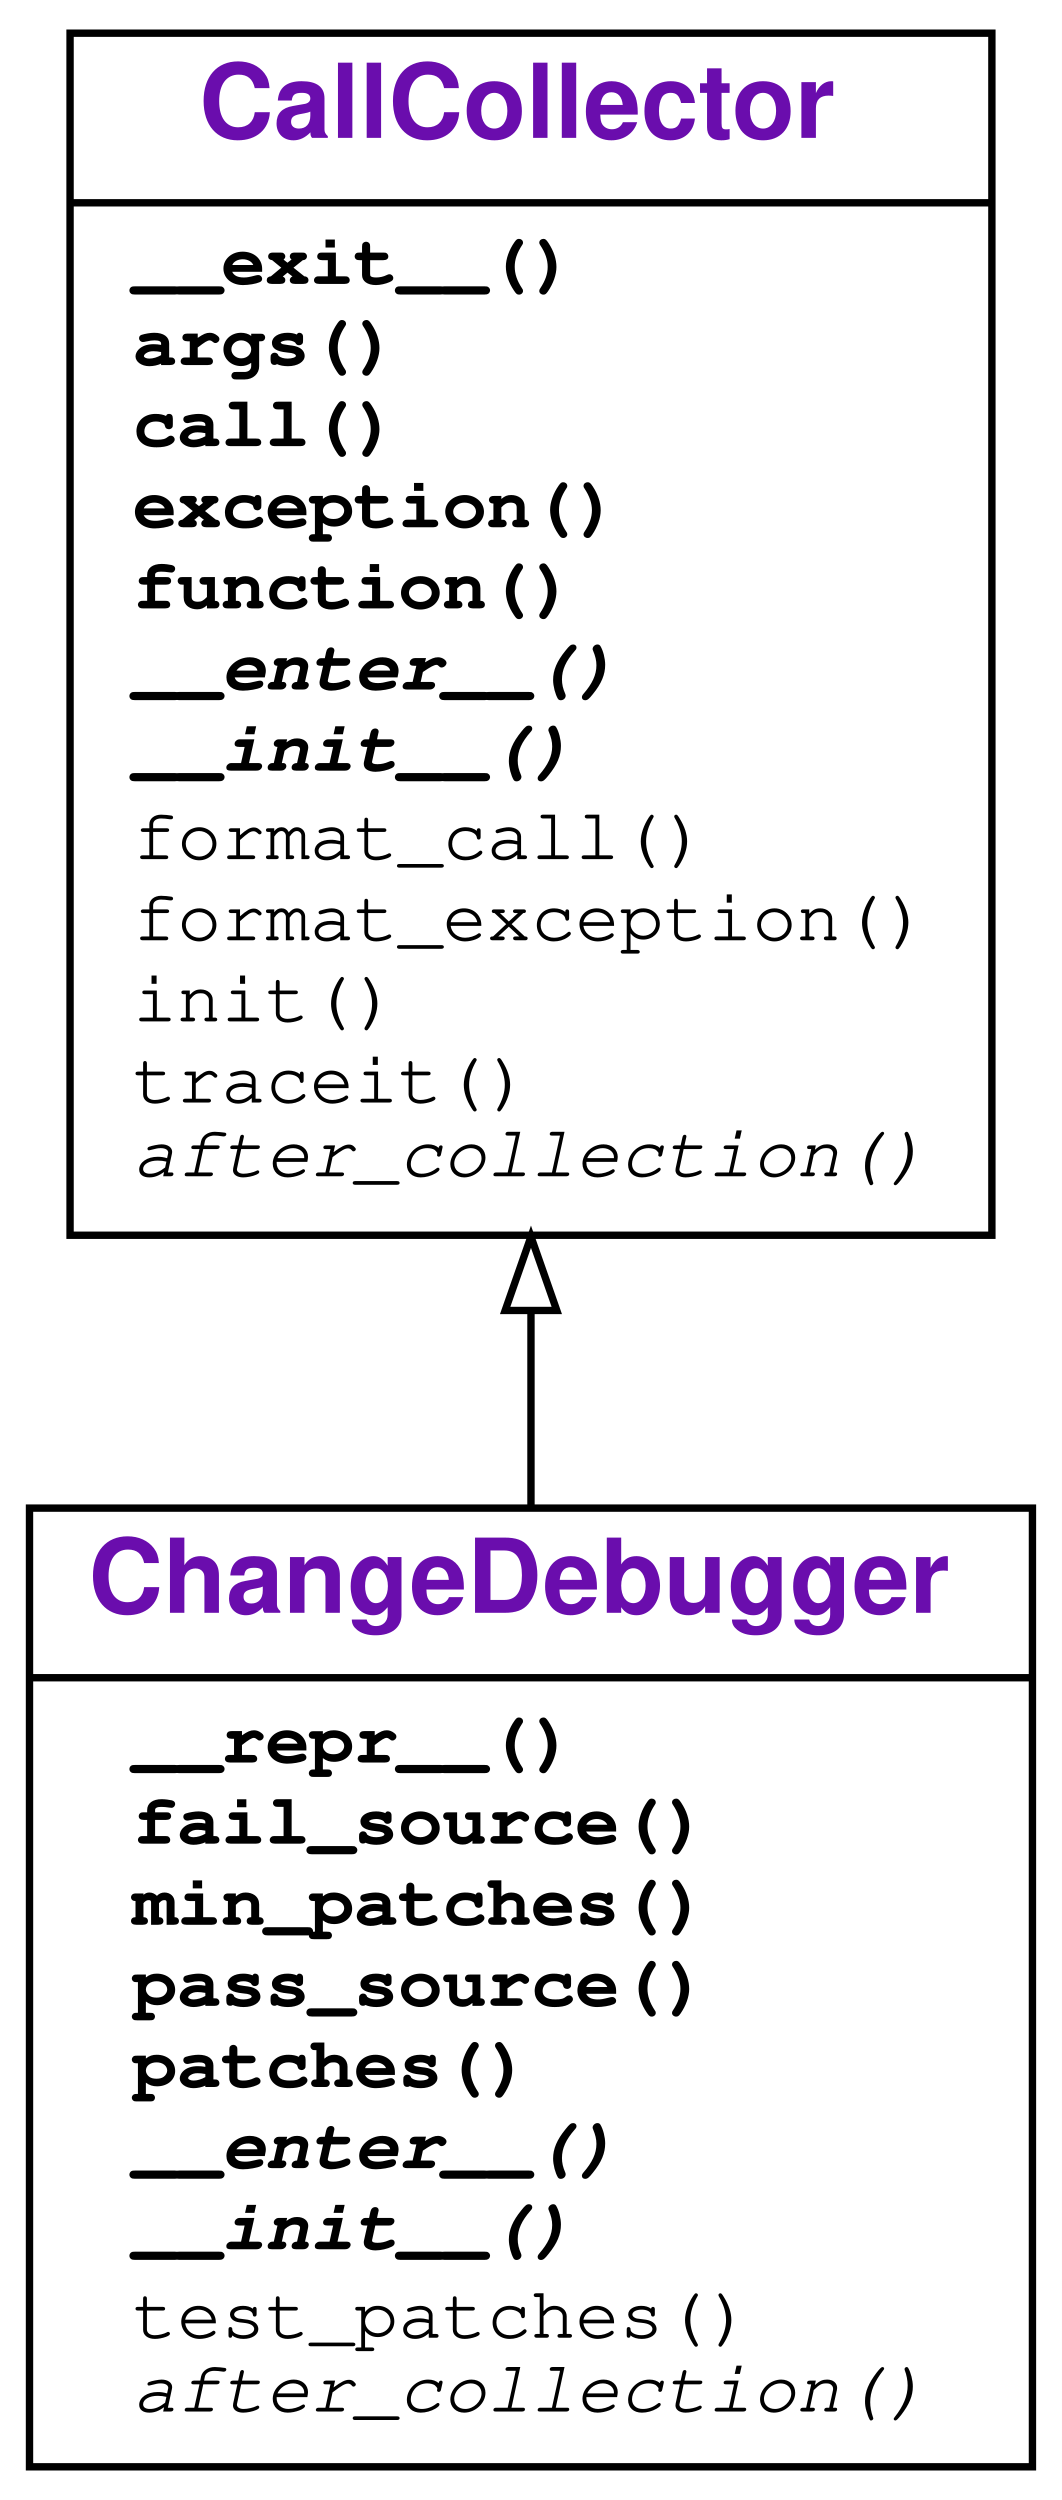
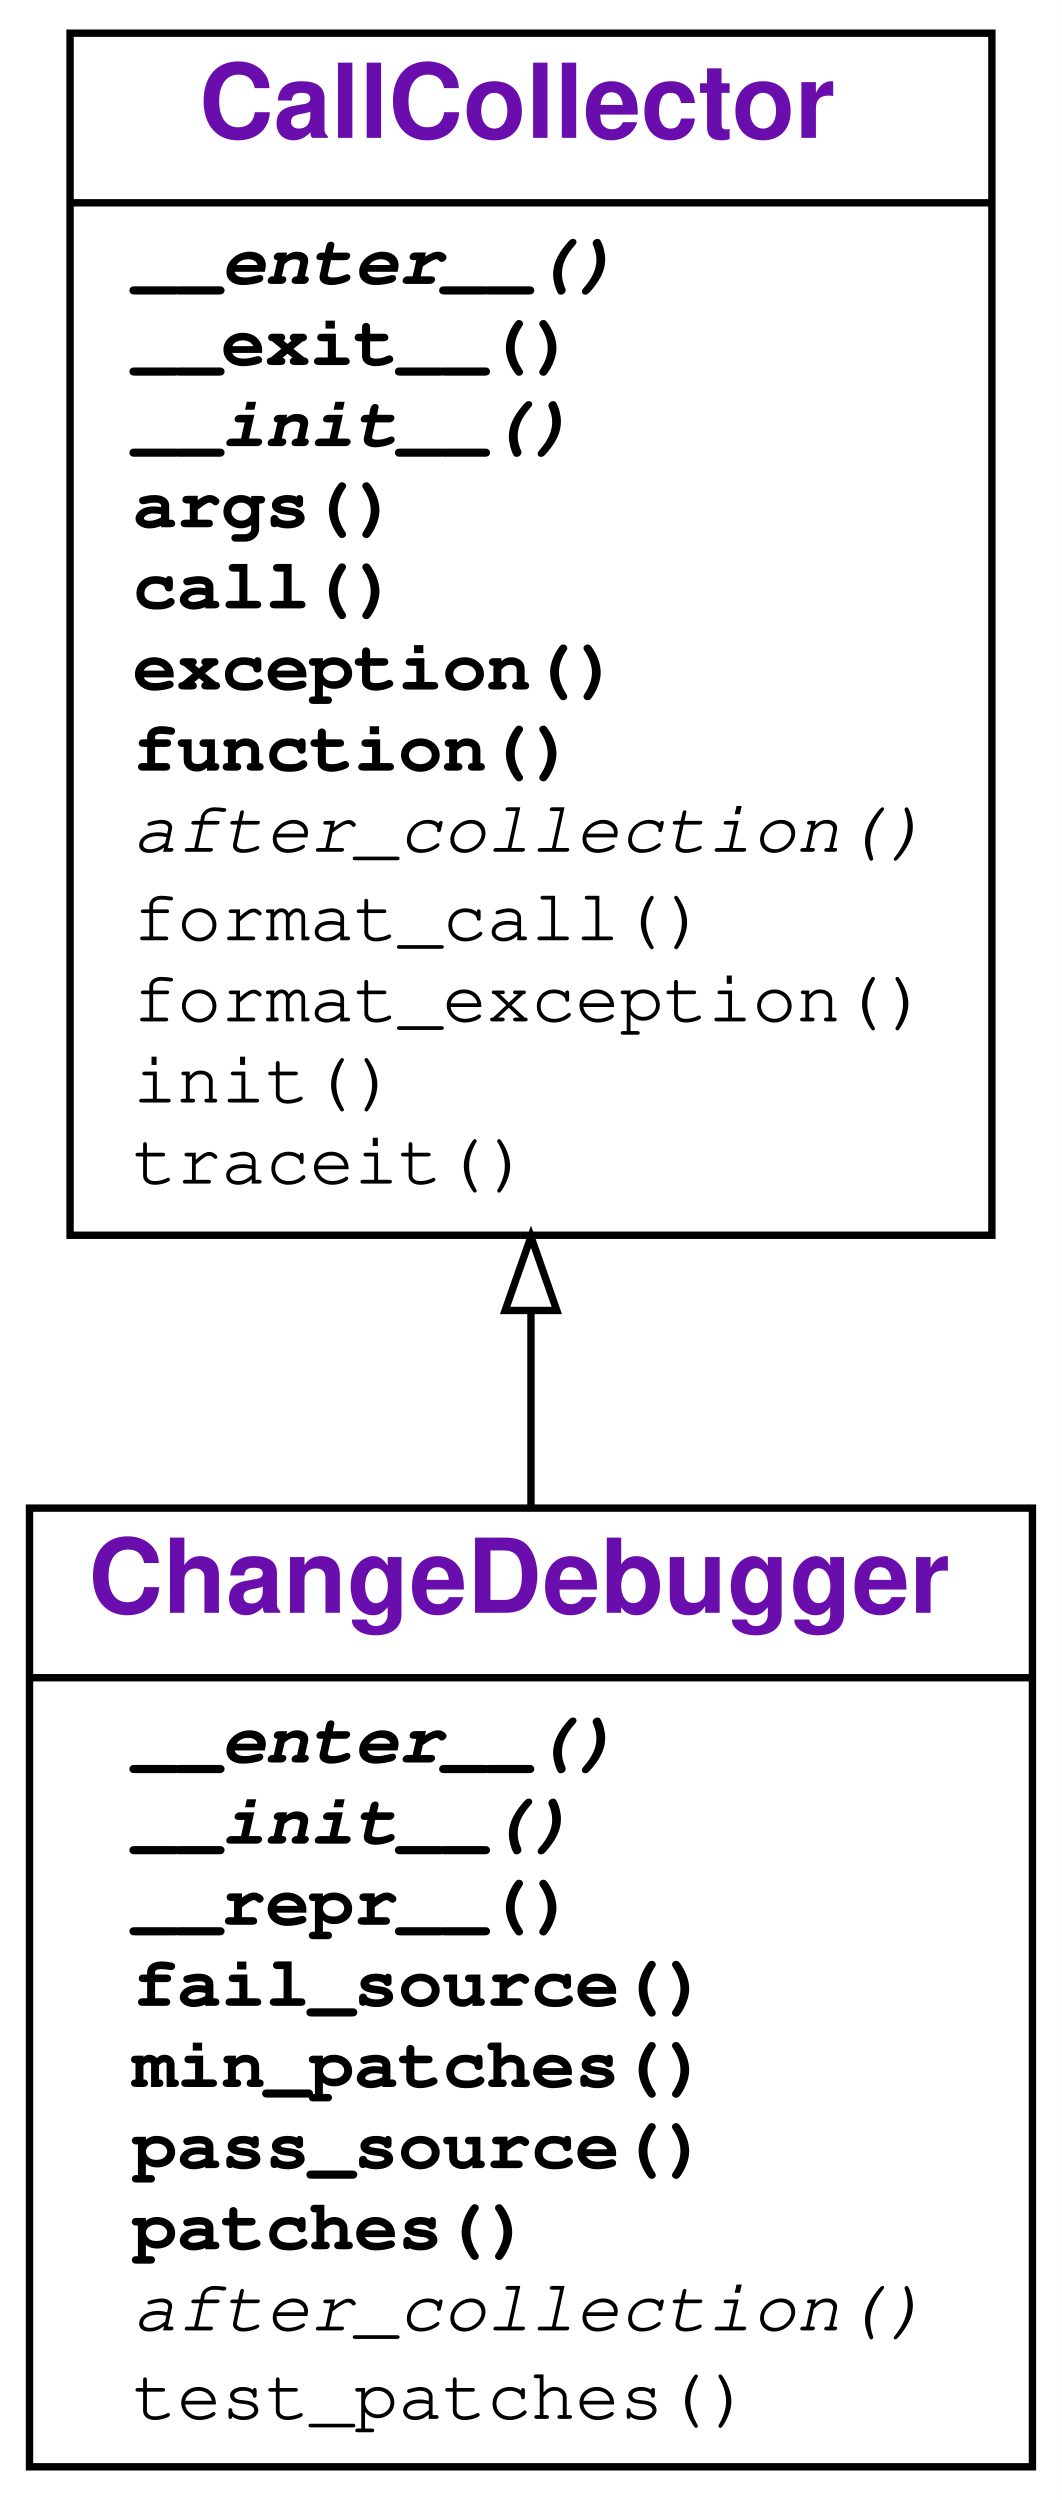
<svg xmlns="http://www.w3.org/2000/svg" xmlns:xlink="http://www.w3.org/1999/xlink" width="144pt" height="339pt" viewBox="0.00 0.00 144.00 339.00">
  <g id="graph0" class="graph" transform="scale(1 1) rotate(0) translate(4 335)">
    <g id="a_graph0">
      <a xlink:title="ChangeDebugger class hierarchy">
        <polygon fill="#ffffff" stroke="transparent" points="-4,4 -4,-335 140,-335 140,4 -4,4" />
      </a>
    </g>
    <g id="node1" class="node">
      <g id="a_node1">
        <a xlink:href="#" xlink:title="class ChangeDebugger">
          <polygon fill="none" stroke="#000000" points="0,-.5 0,-130.5 136,-130.5 136,-.5 0,-.5" />
          <text text-anchor="start" x="8" y="-116.3" font-family="Raleway, Helvetica, Arial, sans-serif" font-weight="bold" font-size="14.00" fill="#6a0dad">ChangeDebugger</text>
          <polyline fill="none" stroke="#000000" points="0,-107.5 136,-107.5 " />
          <g id="a_node1_0">
            <a xlink:href="#" xlink:title="ChangeDebugger">
              <g id="a_node1_1">
-                 <a xlink:href="#" xlink:title="__repr__(self)">
-                   <text text-anchor="start" x="14" y="-96" font-family="'Fira Mono', 'Source Code Pro', 'Courier', monospace" font-weight="bold" font-size="10.00" fill="#000000">__repr__()</text>
+                 <a xlink:href="#" xlink:title="__enter__(self)">
+                   <text text-anchor="start" x="14" y="-96" font-family="'Fira Mono', 'Source Code Pro', 'Courier', monospace" font-weight="bold" font-style="italic" font-size="10.00" fill="#000000">__enter__()</text>
                </a>
              </g>
              <g id="a_node1_2">
-                 <a xlink:href="#" xlink:title="fail_source(self):&#10;    Return the failing source file.">
-                   <text text-anchor="start" x="14" y="-85" font-family="'Fira Mono', 'Source Code Pro', 'Courier', monospace" font-weight="bold" font-size="10.00" fill="#000000">fail_source()</text>
+                 <a xlink:href="#" xlink:title="__init__(self, pass_source, fail_source, **ddargs):&#10;    Constructor. Takes a passing source file (`pass_source`)&#10;    and a failing source file (`fail_source`).&#10;    Additional arguments are passed to `DeltaDebugger` constructor.&#10;    ">
+                   <text text-anchor="start" x="14" y="-85" font-family="'Fira Mono', 'Source Code Pro', 'Courier', monospace" font-weight="bold" font-style="italic" font-size="10.00" fill="#000000">__init__()</text>
                </a>
              </g>
              <g id="a_node1_3">
-                 <a xlink:href="#" xlink:title="min_patches(self):&#10;    Compute a minimal set of patches.">
-                   <text text-anchor="start" x="14" y="-74" font-family="'Fira Mono', 'Source Code Pro', 'Courier', monospace" font-weight="bold" font-size="10.00" fill="#000000">min_patches()</text>
+                 <a xlink:href="#" xlink:title="__repr__(self)">
+                   <text text-anchor="start" x="14" y="-74" font-family="'Fira Mono', 'Source Code Pro', 'Courier', monospace" font-weight="bold" font-size="10.00" fill="#000000">__repr__()</text>
                </a>
              </g>
              <g id="a_node1_4">
-                 <a xlink:href="#" xlink:title="pass_source(self):&#10;    Return the passing source file.">
-                   <text text-anchor="start" x="14" y="-63" font-family="'Fira Mono', 'Source Code Pro', 'Courier', monospace" font-weight="bold" font-size="10.00" fill="#000000">pass_source()</text>
+                 <a xlink:href="#" xlink:title="fail_source(self):&#10;    Return the failing source file.">
+                   <text text-anchor="start" x="14" y="-63" font-family="'Fira Mono', 'Source Code Pro', 'Courier', monospace" font-weight="bold" font-size="10.00" fill="#000000">fail_source()</text>
                </a>
              </g>
              <g id="a_node1_5">
-                 <a xlink:href="#" xlink:title="patches(self):&#10;    Return the diff between passing and failing source files.">
-                   <text text-anchor="start" x="14" y="-52" font-family="'Fira Mono', 'Source Code Pro', 'Courier', monospace" font-weight="bold" font-size="10.00" fill="#000000">patches()</text>
+                 <a xlink:href="#" xlink:title="min_patches(self):&#10;    Compute a minimal set of patches.">
+                   <text text-anchor="start" x="14" y="-52" font-family="'Fira Mono', 'Source Code Pro', 'Courier', monospace" font-weight="bold" font-size="10.00" fill="#000000">min_patches()</text>
                </a>
              </g>
              <g id="a_node1_6">
-                 <a xlink:href="#" xlink:title="__enter__(self)">
-                   <text text-anchor="start" x="14" y="-41" font-family="'Fira Mono', 'Source Code Pro', 'Courier', monospace" font-weight="bold" font-style="italic" font-size="10.00" fill="#000000">__enter__()</text>
+                 <a xlink:href="#" xlink:title="pass_source(self):&#10;    Return the passing source file.">
+                   <text text-anchor="start" x="14" y="-41" font-family="'Fira Mono', 'Source Code Pro', 'Courier', monospace" font-weight="bold" font-size="10.00" fill="#000000">pass_source()</text>
                </a>
              </g>
              <g id="a_node1_7">
-                 <a xlink:href="#" xlink:title="__init__(self, pass_source, fail_source, **ddargs):&#10;    Constructor. Takes a passing source file (`pass_source`)&#10;    and a failing source file (`fail_source`).&#10;    Additional arguments are passed to `DeltaDebugger` constructor.&#10;    ">
-                   <text text-anchor="start" x="14" y="-30" font-family="'Fira Mono', 'Source Code Pro', 'Courier', monospace" font-weight="bold" font-style="italic" font-size="10.00" fill="#000000">__init__()</text>
+                 <a xlink:href="#" xlink:title="patches(self):&#10;    Return the diff between passing and failing source files.">
+                   <text text-anchor="start" x="14" y="-30" font-family="'Fira Mono', 'Source Code Pro', 'Courier', monospace" font-weight="bold" font-size="10.00" fill="#000000">patches()</text>
                </a>
              </g>
              <g id="a_node1_8">
-                 <a xlink:href="#" xlink:title="test_patches(self, patches)">
-                   <text text-anchor="start" x="14" y="-18" font-family="'Fira Mono', 'Source Code Pro', 'Courier', monospace" font-size="10.00" fill="#000000">test_patches()</text>
+                 <a xlink:href="#" xlink:title="after_collection(self):&#10;    Diagnostics.">
+                   <text text-anchor="start" x="14" y="-19" font-family="'Fira Mono', 'Source Code Pro', 'Courier', monospace" font-style="italic" font-size="10.00" fill="#000000">after_collection()</text>
                </a>
              </g>
              <g id="a_node1_9">
-                 <a xlink:href="#" xlink:title="after_collection(self):&#10;    Diagnostics.">
-                   <text text-anchor="start" x="14" y="-8" font-family="'Fira Mono', 'Source Code Pro', 'Courier', monospace" font-style="italic" font-size="10.00" fill="#000000">after_collection()</text>
+                 <a xlink:href="#" xlink:title="test_patches(self, patches)">
+                   <text text-anchor="start" x="14" y="-7" font-family="'Fira Mono', 'Source Code Pro', 'Courier', monospace" font-size="10.00" fill="#000000">test_patches()</text>
                </a>
              </g>
            </a>
          </g>
        </a>
      </g>
    </g>
    <g id="node2" class="node">
      <g id="a_node2">
        <a xlink:href="DeltaDebugger.ipynb" xlink:title="class CallCollector">
          <polygon fill="none" stroke="#000000" points="5.5,-167.5 5.5,-330.5 130.5,-330.5 130.5,-167.5 5.5,-167.5" />
          <text text-anchor="start" x="23" y="-316.3" font-family="Raleway, Helvetica, Arial, sans-serif" font-weight="bold" font-size="14.00" fill="#6a0dad">CallCollector</text>
          <polyline fill="none" stroke="#000000" points="5.5,-307.5 130.5,-307.5 " />
          <g id="a_node2_10">
            <a xlink:href="#" xlink:title="CallCollector">
              <g id="a_node2_11">
-                 <a xlink:href="DeltaDebugger.ipynb" xlink:title="__exit__(self, exc_type, exc_value, traceback):&#10;    Called at end of `with` block. Turn tracing off.">
-                   <text text-anchor="start" x="14" y="-296.5" font-family="'Fira Mono', 'Source Code Pro', 'Courier', monospace" font-weight="bold" font-size="10.00" fill="#000000">__exit__()</text>
+                 <a xlink:href="DeltaDebugger.ipynb" xlink:title="__enter__(self):&#10;    Called at begin of `with` block. Turn tracing on.">
+                   <text text-anchor="start" x="14" y="-296.5" font-family="'Fira Mono', 'Source Code Pro', 'Courier', monospace" font-weight="bold" font-style="italic" font-size="10.00" fill="#000000">__enter__()</text>
                </a>
              </g>
              <g id="a_node2_12">
-                 <a xlink:href="DeltaDebugger.ipynb" xlink:title="args(self):&#10;    Return the dictionary of collected arguments.">
-                   <text text-anchor="start" x="14" y="-285.5" font-family="'Fira Mono', 'Source Code Pro', 'Courier', monospace" font-weight="bold" font-size="10.00" fill="#000000">args()</text>
+                 <a xlink:href="DeltaDebugger.ipynb" xlink:title="__exit__(self, exc_type, exc_value, traceback):&#10;    Called at end of `with` block. Turn tracing off.">
+                   <text text-anchor="start" x="14" y="-285.5" font-family="'Fira Mono', 'Source Code Pro', 'Courier', monospace" font-weight="bold" font-size="10.00" fill="#000000">__exit__()</text>
                </a>
              </g>
              <g id="a_node2_13">
-                 <a xlink:href="DeltaDebugger.ipynb" xlink:title="call(self, new_args={}):&#10;    Call collected function. If new_args is given,&#10;    override arguments from its {var: value} entries.">
-                   <text text-anchor="start" x="14" y="-274.5" font-family="'Fira Mono', 'Source Code Pro', 'Courier', monospace" font-weight="bold" font-size="10.00" fill="#000000">call()</text>
+                 <a xlink:href="DeltaDebugger.ipynb" xlink:title="__init__(self):&#10;    Initialize collector">
+                   <text text-anchor="start" x="14" y="-274.5" font-family="'Fira Mono', 'Source Code Pro', 'Courier', monospace" font-weight="bold" font-style="italic" font-size="10.00" fill="#000000">__init__()</text>
                </a>
              </g>
              <g id="a_node2_14">
-                 <a xlink:href="DeltaDebugger.ipynb" xlink:title="exception(self):&#10;    Return the exception produced.">
-                   <text text-anchor="start" x="14" y="-263.5" font-family="'Fira Mono', 'Source Code Pro', 'Courier', monospace" font-weight="bold" font-size="10.00" fill="#000000">exception()</text>
+                 <a xlink:href="DeltaDebugger.ipynb" xlink:title="args(self):&#10;    Return the dictionary of collected arguments.">
+                   <text text-anchor="start" x="14" y="-263.5" font-family="'Fira Mono', 'Source Code Pro', 'Courier', monospace" font-weight="bold" font-size="10.00" fill="#000000">args()</text>
                </a>
              </g>
              <g id="a_node2_15">
-                 <a xlink:href="DeltaDebugger.ipynb" xlink:title="function(self):&#10;    Return the function called.">
-                   <text text-anchor="start" x="14" y="-252.5" font-family="'Fira Mono', 'Source Code Pro', 'Courier', monospace" font-weight="bold" font-size="10.00" fill="#000000">function()</text>
+                 <a xlink:href="DeltaDebugger.ipynb" xlink:title="call(self, new_args={}):&#10;    Call collected function. If new_args is given,&#10;    override arguments from its {var: value} entries.">
+                   <text text-anchor="start" x="14" y="-252.5" font-family="'Fira Mono', 'Source Code Pro', 'Courier', monospace" font-weight="bold" font-size="10.00" fill="#000000">call()</text>
                </a>
              </g>
              <g id="a_node2_16">
-                 <a xlink:href="DeltaDebugger.ipynb" xlink:title="__enter__(self):&#10;    Called at begin of `with` block. Turn tracing on.">
-                   <text text-anchor="start" x="14" y="-241.5" font-family="'Fira Mono', 'Source Code Pro', 'Courier', monospace" font-weight="bold" font-style="italic" font-size="10.00" fill="#000000">__enter__()</text>
+                 <a xlink:href="DeltaDebugger.ipynb" xlink:title="exception(self):&#10;    Return the exception produced.">
+                   <text text-anchor="start" x="14" y="-241.5" font-family="'Fira Mono', 'Source Code Pro', 'Courier', monospace" font-weight="bold" font-size="10.00" fill="#000000">exception()</text>
                </a>
              </g>
              <g id="a_node2_17">
-                 <a xlink:href="DeltaDebugger.ipynb" xlink:title="__init__(self):&#10;    Initialize collector">
-                   <text text-anchor="start" x="14" y="-230.5" font-family="'Fira Mono', 'Source Code Pro', 'Courier', monospace" font-weight="bold" font-style="italic" font-size="10.00" fill="#000000">__init__()</text>
+                 <a xlink:href="DeltaDebugger.ipynb" xlink:title="function(self):&#10;    Return the function called.">
+                   <text text-anchor="start" x="14" y="-230.5" font-family="'Fira Mono', 'Source Code Pro', 'Courier', monospace" font-weight="bold" font-size="10.00" fill="#000000">function()</text>
                </a>
              </g>
              <g id="a_node2_18">
-                 <a xlink:href="DeltaDebugger.ipynb" xlink:title="format_call(self, args=None):&#10;    Return a string representing a call of the function with given args.">
-                   <text text-anchor="start" x="14" y="-218.5" font-family="'Fira Mono', 'Source Code Pro', 'Courier', monospace" font-size="10.00" fill="#000000">format_call()</text>
+                 <a xlink:href="DeltaDebugger.ipynb" xlink:title="after_collection(self):&#10;    Called after collection. To be defined in subclasses.">
+                   <text text-anchor="start" x="14" y="-219.5" font-family="'Fira Mono', 'Source Code Pro', 'Courier', monospace" font-style="italic" font-size="10.00" fill="#000000">after_collection()</text>
                </a>
              </g>
              <g id="a_node2_19">
-                 <a xlink:href="DeltaDebugger.ipynb" xlink:title="format_exception(self, exc=None):&#10;    Return a string representing the given exception.">
-                   <text text-anchor="start" x="14" y="-207.5" font-family="'Fira Mono', 'Source Code Pro', 'Courier', monospace" font-size="10.00" fill="#000000">format_exception()</text>
+                 <a xlink:href="DeltaDebugger.ipynb" xlink:title="format_call(self, args=None):&#10;    Return a string representing a call of the function with given args.">
+                   <text text-anchor="start" x="14" y="-207.5" font-family="'Fira Mono', 'Source Code Pro', 'Courier', monospace" font-size="10.00" fill="#000000">format_call()</text>
                </a>
              </g>
              <g id="a_node2_20">
-                 <a xlink:href="DeltaDebugger.ipynb" xlink:title="init(self):&#10;    Reset for new collection.">
-                   <text text-anchor="start" x="14" y="-196.5" font-family="'Fira Mono', 'Source Code Pro', 'Courier', monospace" font-size="10.00" fill="#000000">init()</text>
+                 <a xlink:href="DeltaDebugger.ipynb" xlink:title="format_exception(self, exc=None):&#10;    Return a string representing the given exception.">
+                   <text text-anchor="start" x="14" y="-196.5" font-family="'Fira Mono', 'Source Code Pro', 'Courier', monospace" font-size="10.00" fill="#000000">format_exception()</text>
                </a>
              </g>
              <g id="a_node2_21">
-                 <a xlink:href="DeltaDebugger.ipynb" xlink:title="traceit(self, frame, event, arg):&#10;    Tracing function. Collect first call, then turn tracing off.">
-                   <text text-anchor="start" x="14" y="-185.5" font-family="'Fira Mono', 'Source Code Pro', 'Courier', monospace" font-size="10.00" fill="#000000">traceit()</text>
+                 <a xlink:href="DeltaDebugger.ipynb" xlink:title="init(self):&#10;    Reset for new collection.">
+                   <text text-anchor="start" x="14" y="-185.5" font-family="'Fira Mono', 'Source Code Pro', 'Courier', monospace" font-size="10.00" fill="#000000">init()</text>
                </a>
              </g>
              <g id="a_node2_22">
-                 <a xlink:href="DeltaDebugger.ipynb" xlink:title="after_collection(self):&#10;    Called after collection. To be defined in subclasses.">
-                   <text text-anchor="start" x="14" y="-175.5" font-family="'Fira Mono', 'Source Code Pro', 'Courier', monospace" font-style="italic" font-size="10.00" fill="#000000">after_collection()</text>
+                 <a xlink:href="DeltaDebugger.ipynb" xlink:title="traceit(self, frame, event, arg):&#10;    Tracing function. Collect first call, then turn tracing off.">
+                   <text text-anchor="start" x="14" y="-174.5" font-family="'Fira Mono', 'Source Code Pro', 'Courier', monospace" font-size="10.00" fill="#000000">traceit()</text>
                </a>
              </g>
            </a>
          </g>
        </a>
      </g>
    </g>
    <g id="edge1" class="edge">
      <path fill="none" stroke="#000000" d="M68,-130.712C68,-139.319 68,-148.268 68,-157.216" />
      <polygon fill="none" stroke="#000000" points="64.5,-157.302 68,-167.302 71.5,-157.302 64.5,-157.302" />
    </g>
  </g>
</svg>
